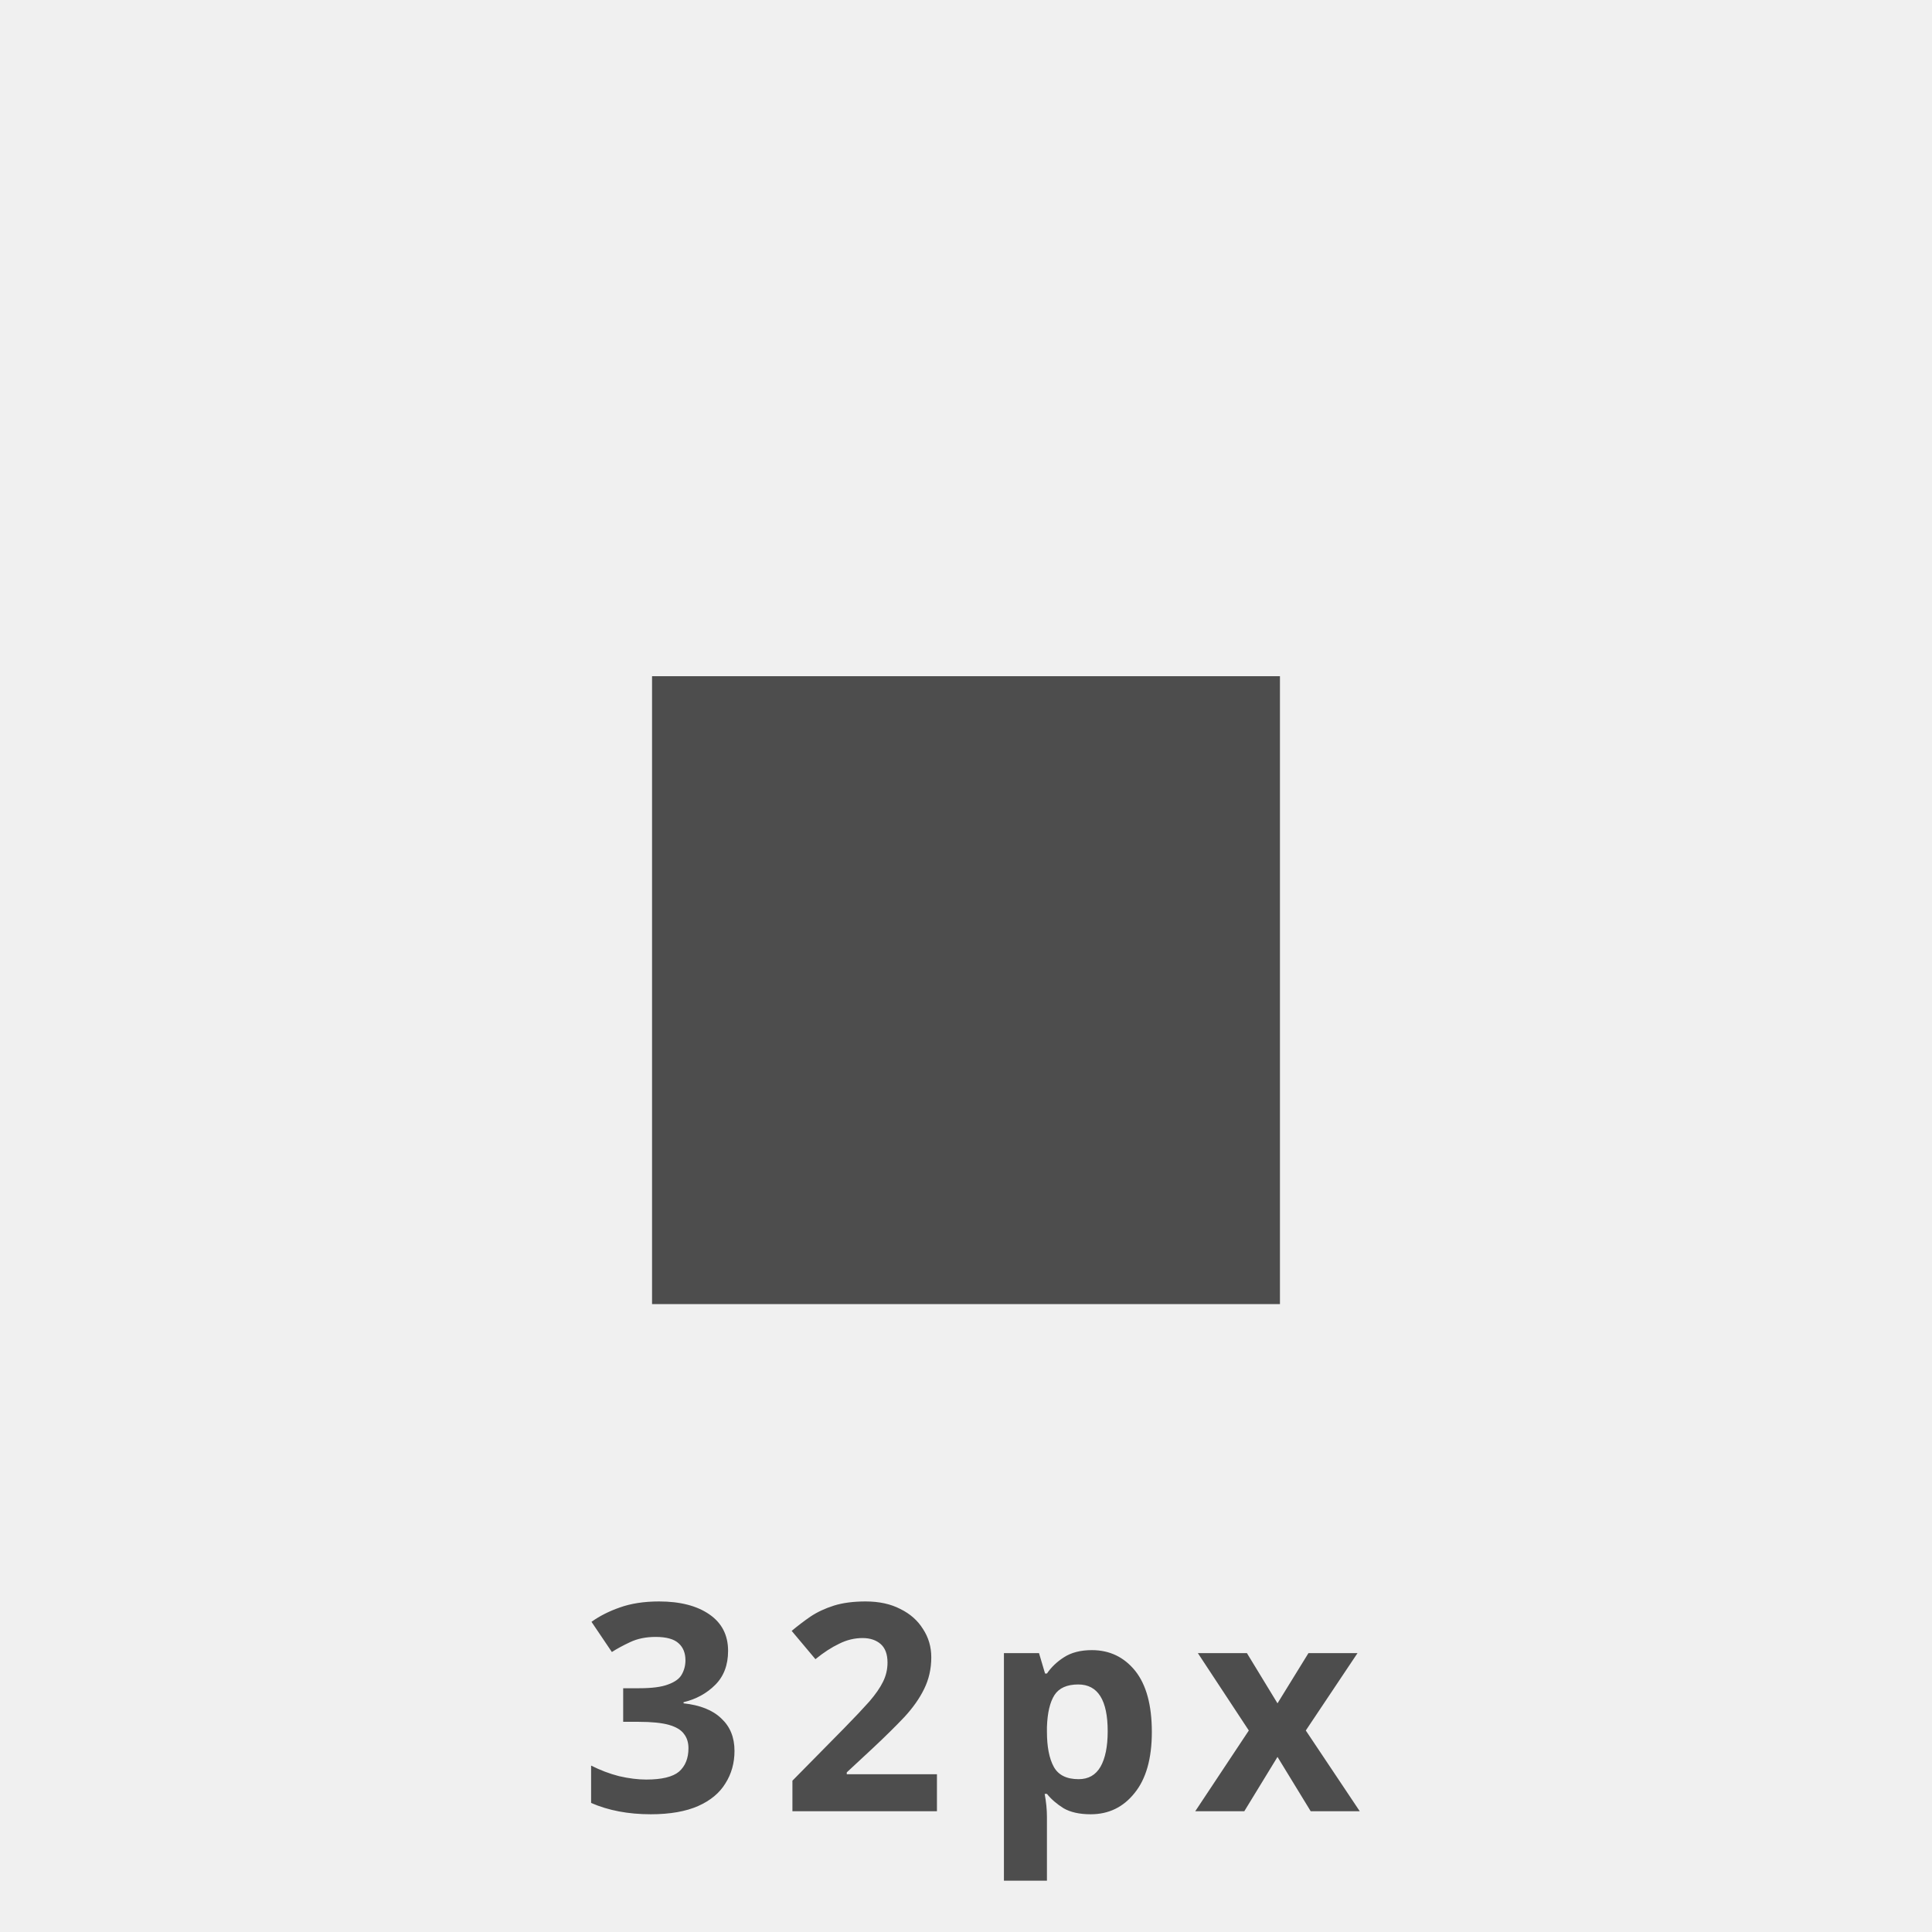
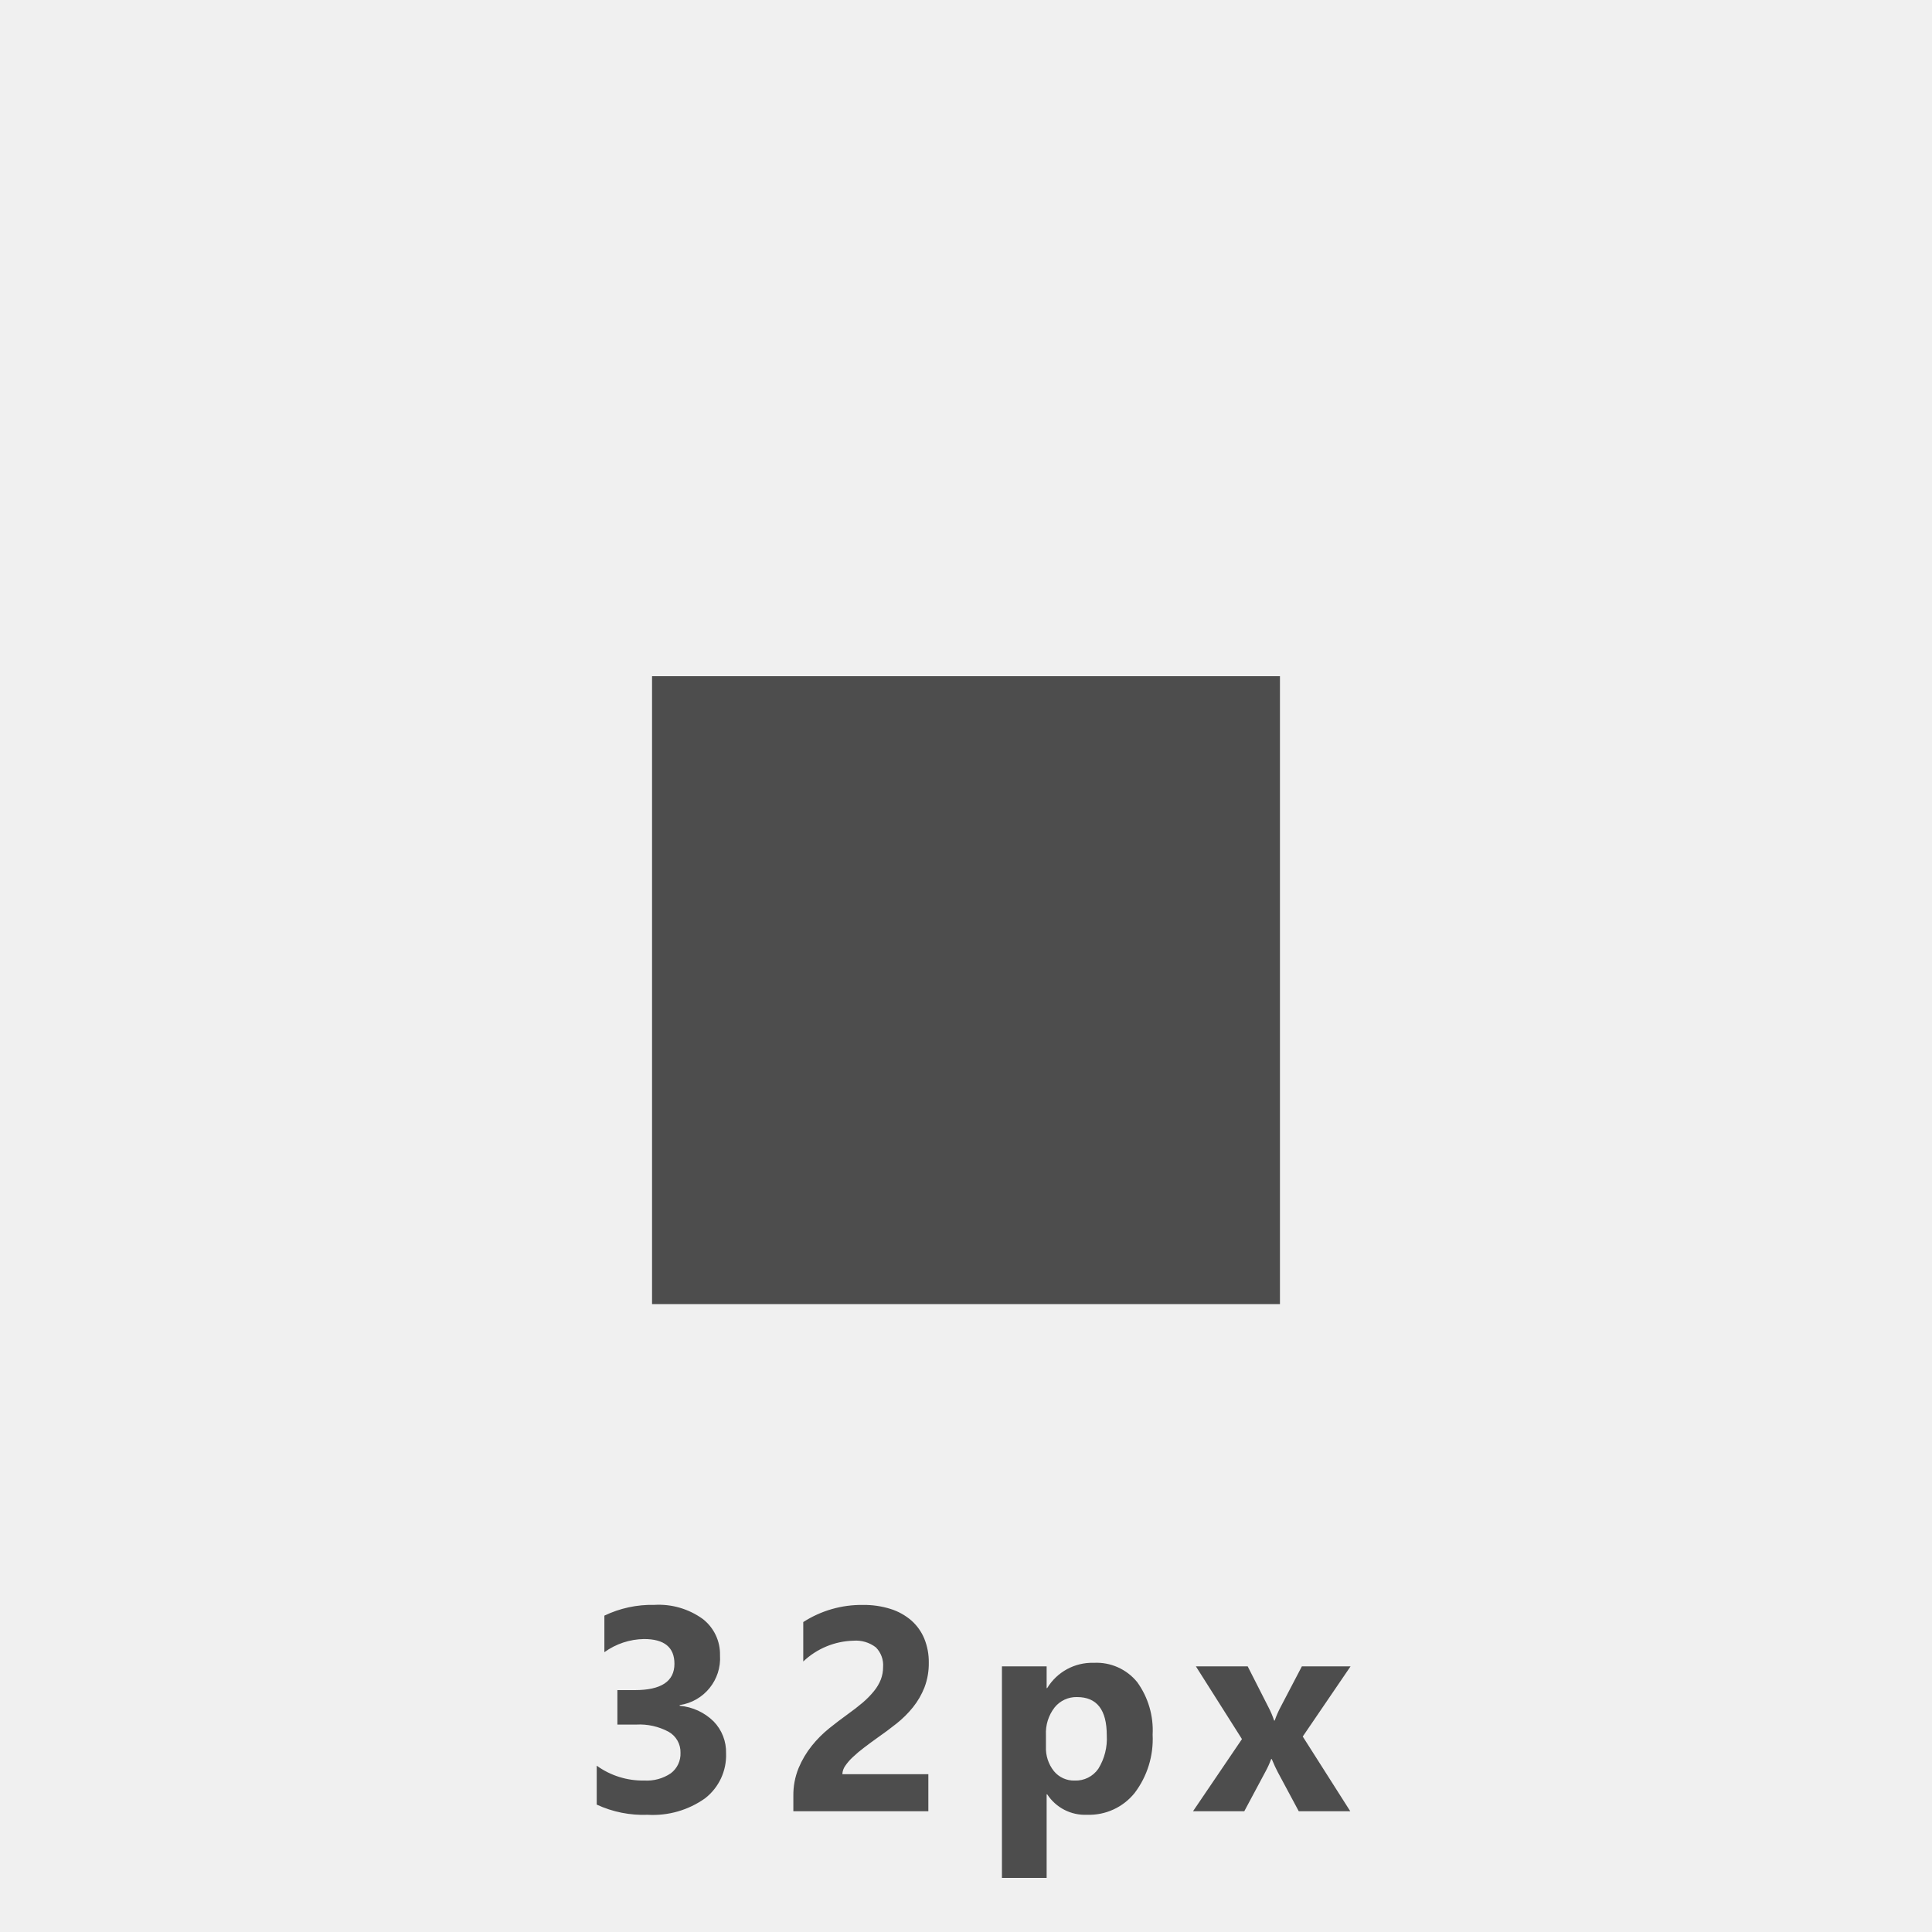
<svg xmlns="http://www.w3.org/2000/svg" width="80" height="80" viewBox="0 0 80 80">
  <g transform="translate(-1.5 -1.5)">
    <rect width="80" height="80" transform="translate(1.5 1.5)" fill="#f0f0f0" />
    <rect width="26" height="26" transform="translate(28.5 29.5)" fill="#4d4d4d" />
-     <text transform="translate(41.5 76.5)" fill="#4d4d4d" font-size="12" font-family="SegoeUI-Bold, Segoe UI" font-weight="700" letter-spacing="0.12em">
-       <tspan x="-15.976" y="0">32px</tspan>
-     </text>
+     <path d="M-15.291-.275V-1.887a3.252,3.252,0,0,0,1.969.615,1.772,1.772,0,0,0,1.1-.3,1.012,1.012,0,0,0,.4-.85.966.966,0,0,0-.489-.867,2.535,2.535,0,0,0-1.345-.3h-.779V-5.016h.721q1.641,0,1.641-1.09,0-1.025-1.26-1.025a2.872,2.872,0,0,0-1.641.545V-8.1a4.531,4.531,0,0,1,2.063-.445,3.113,3.113,0,0,1,2.007.58,1.846,1.846,0,0,1,.718,1.506,1.958,1.958,0,0,1-1.67,2.063v.029a2.27,2.27,0,0,1,1.406.647A1.826,1.826,0,0,1-9.935-2.4,2.254,2.254,0,0,1-10.8-.539a3.724,3.724,0,0,1-2.379.686A4.6,4.6,0,0,1-15.291-.275Zm10.17-1.26h3.562V0h-5.59V-.633A2.945,2.945,0,0,1-6.931-1.79a3.84,3.84,0,0,1,.545-.92,4.727,4.727,0,0,1,.718-.721q.39-.313.741-.565.369-.264.647-.5a3.69,3.69,0,0,0,.469-.478,1.816,1.816,0,0,0,.284-.48,1.429,1.429,0,0,0,.094-.519,1.042,1.042,0,0,0-.3-.814,1.355,1.355,0,0,0-.932-.275,3.129,3.129,0,0,0-2.074.861V-7.834a4.453,4.453,0,0,1,2.473-.709,3.652,3.652,0,0,1,1.146.167,2.423,2.423,0,0,1,.858.478,2.037,2.037,0,0,1,.536.753,2.541,2.541,0,0,1,.185.987,2.784,2.784,0,0,1-.179,1.031,3.169,3.169,0,0,1-.475.82,4.305,4.305,0,0,1-.683.677q-.387.308-.8.595-.281.2-.542.4a5.138,5.138,0,0,0-.46.387A2.1,2.1,0,0,0-5-1.881.642.642,0,0,0-5.12-1.535ZM3.363-.7H3.339V2.76H1.488V-6H3.339v.9h.023A2.177,2.177,0,0,1,5.29-6.146a2.169,2.169,0,0,1,1.8.8A3.405,3.405,0,0,1,7.728-3.17,3.691,3.691,0,0,1,6.987-.762,2.417,2.417,0,0,1,5.015.146,1.868,1.868,0,0,1,3.363-.7ZM3.31-3.158v.48a1.527,1.527,0,0,0,.328,1.014,1.068,1.068,0,0,0,.861.393,1.135,1.135,0,0,0,.981-.489,2.362,2.362,0,0,0,.349-1.386q0-1.582-1.23-1.582A1.155,1.155,0,0,0,3.67-4.3,1.718,1.718,0,0,0,3.31-3.158ZM15.924-6l-1.98,2.906L15.912,0H13.779l-.867-1.617q-.105-.193-.252-.545h-.023a3.8,3.8,0,0,1-.24.527L11.523,0H9.4l2.027-2.988L9.519-6h2.145l.855,1.682a3.688,3.688,0,0,1,.24.563h.023a3.964,3.964,0,0,1,.252-.574L13.908-6Z" transform="translate(41.5 76.5)" fill="#4d4d4d" />
  </g>
</svg>
